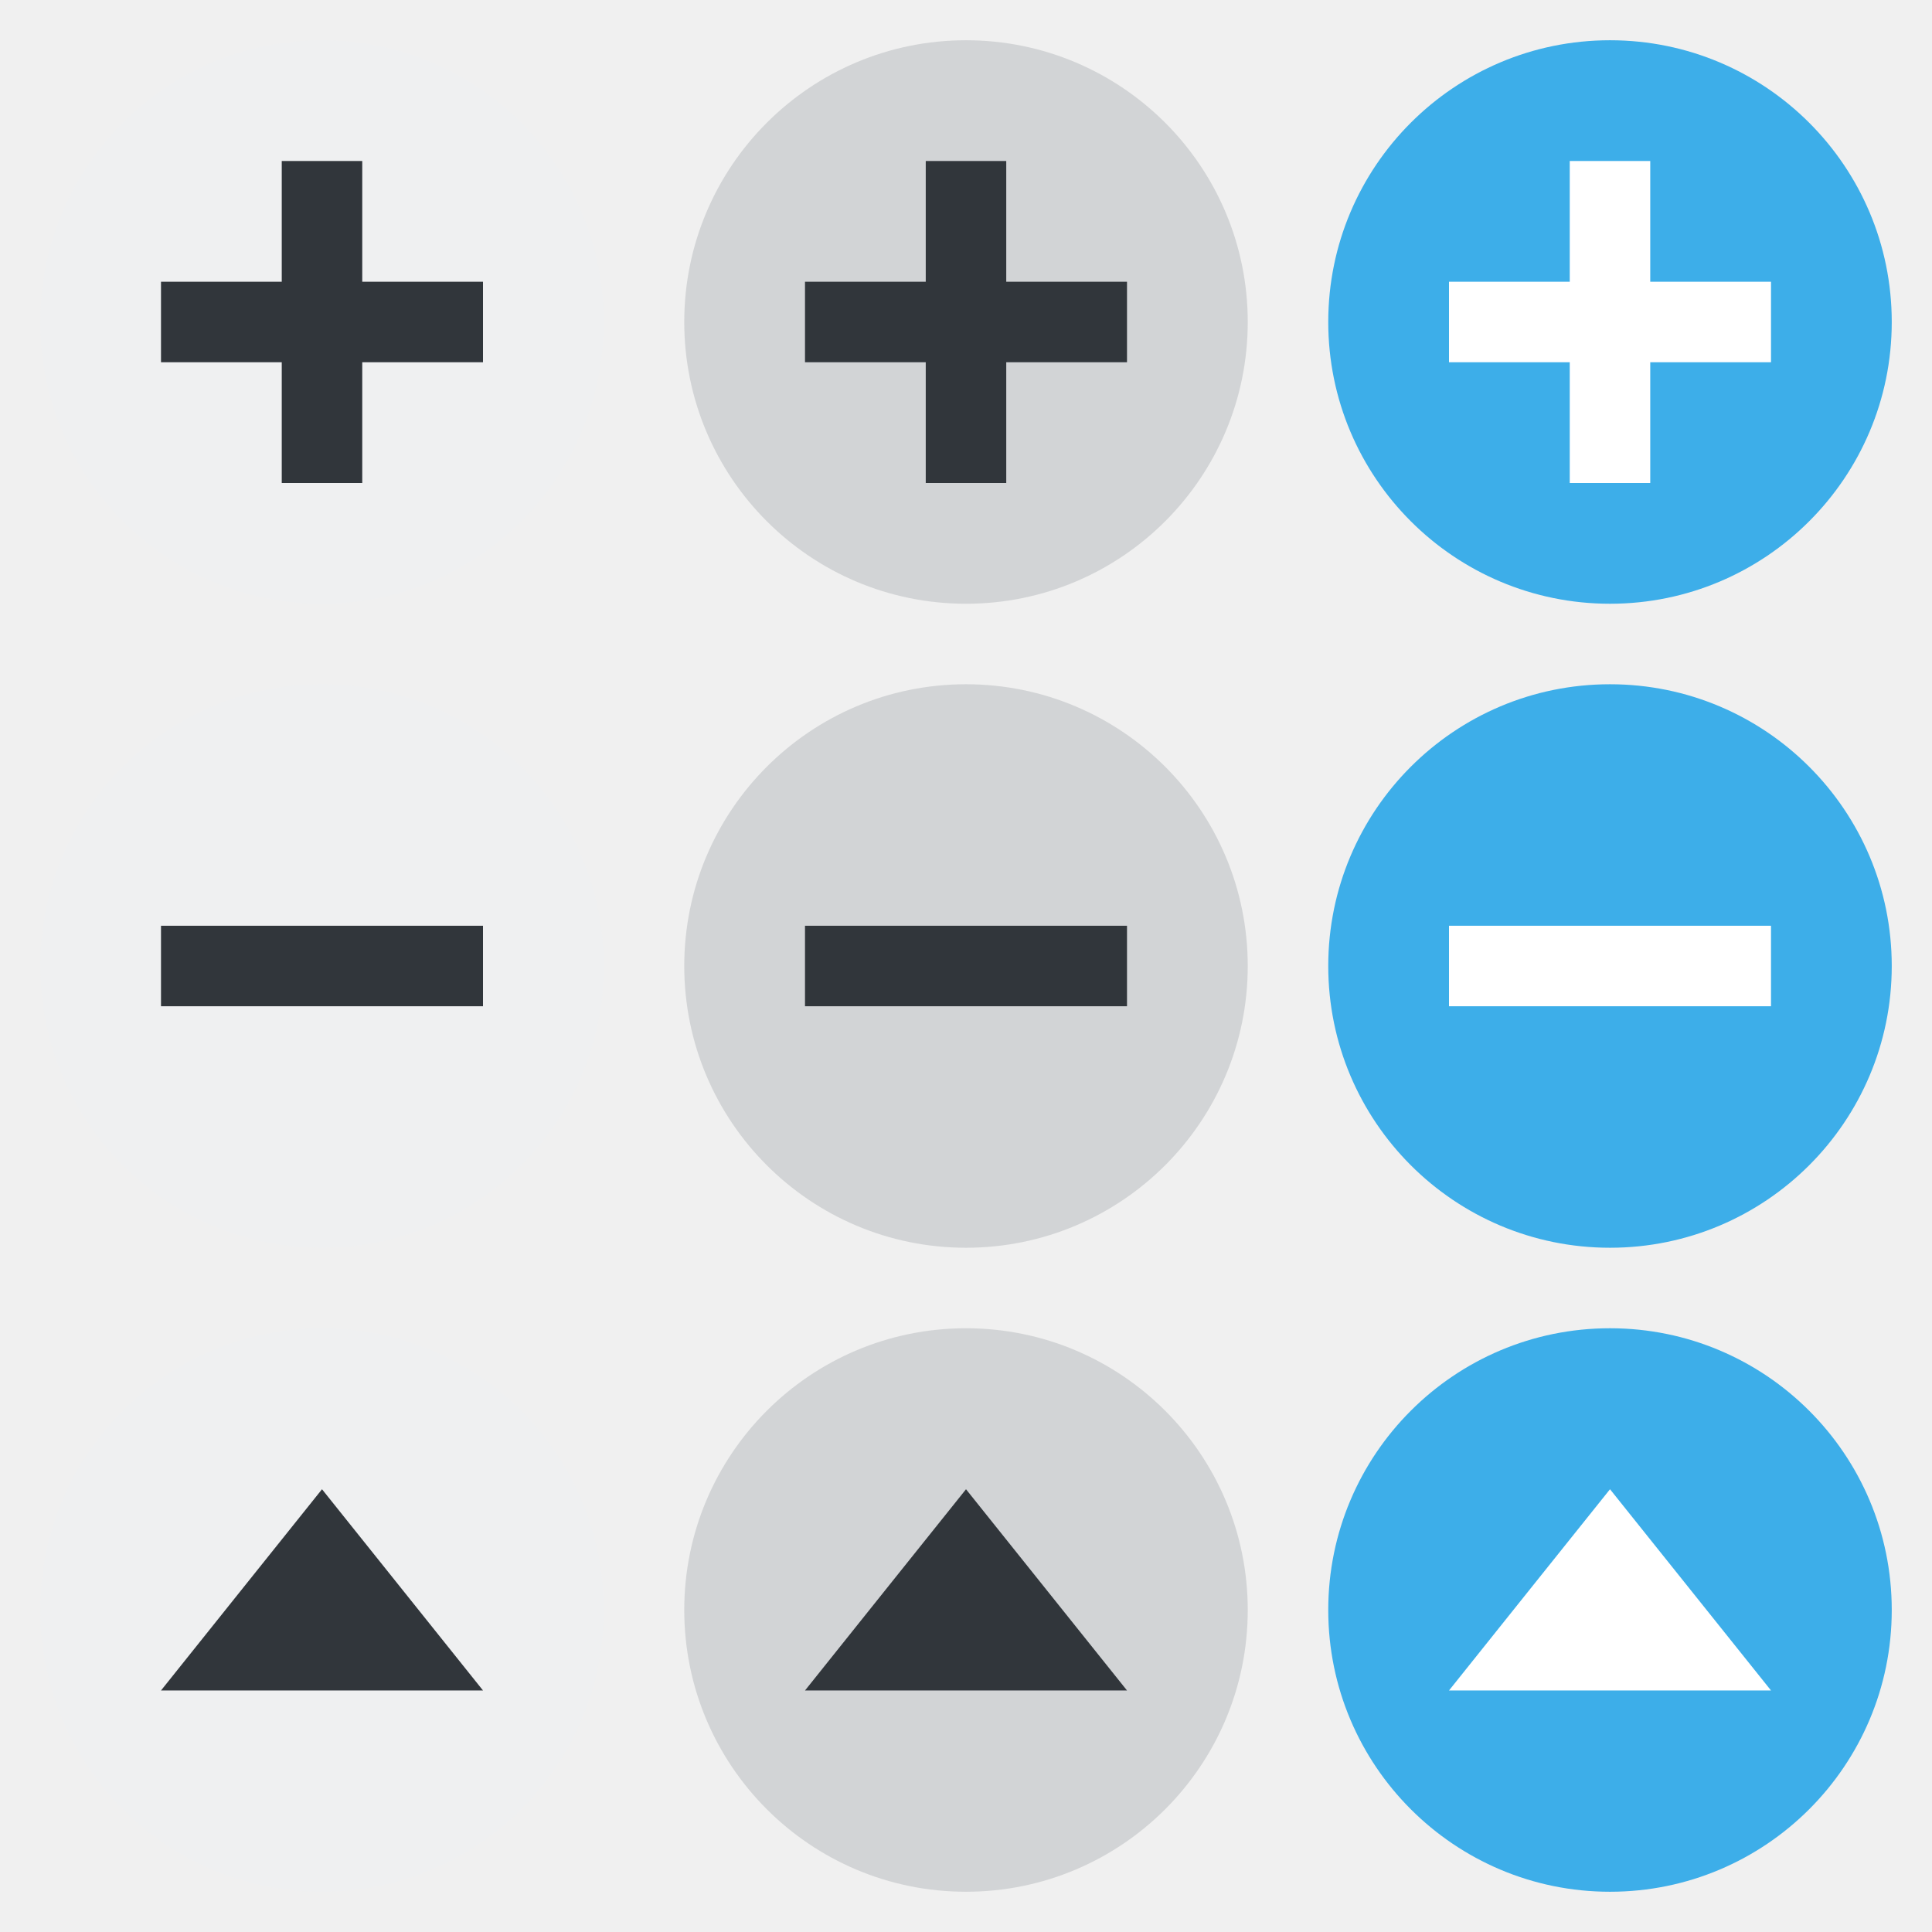
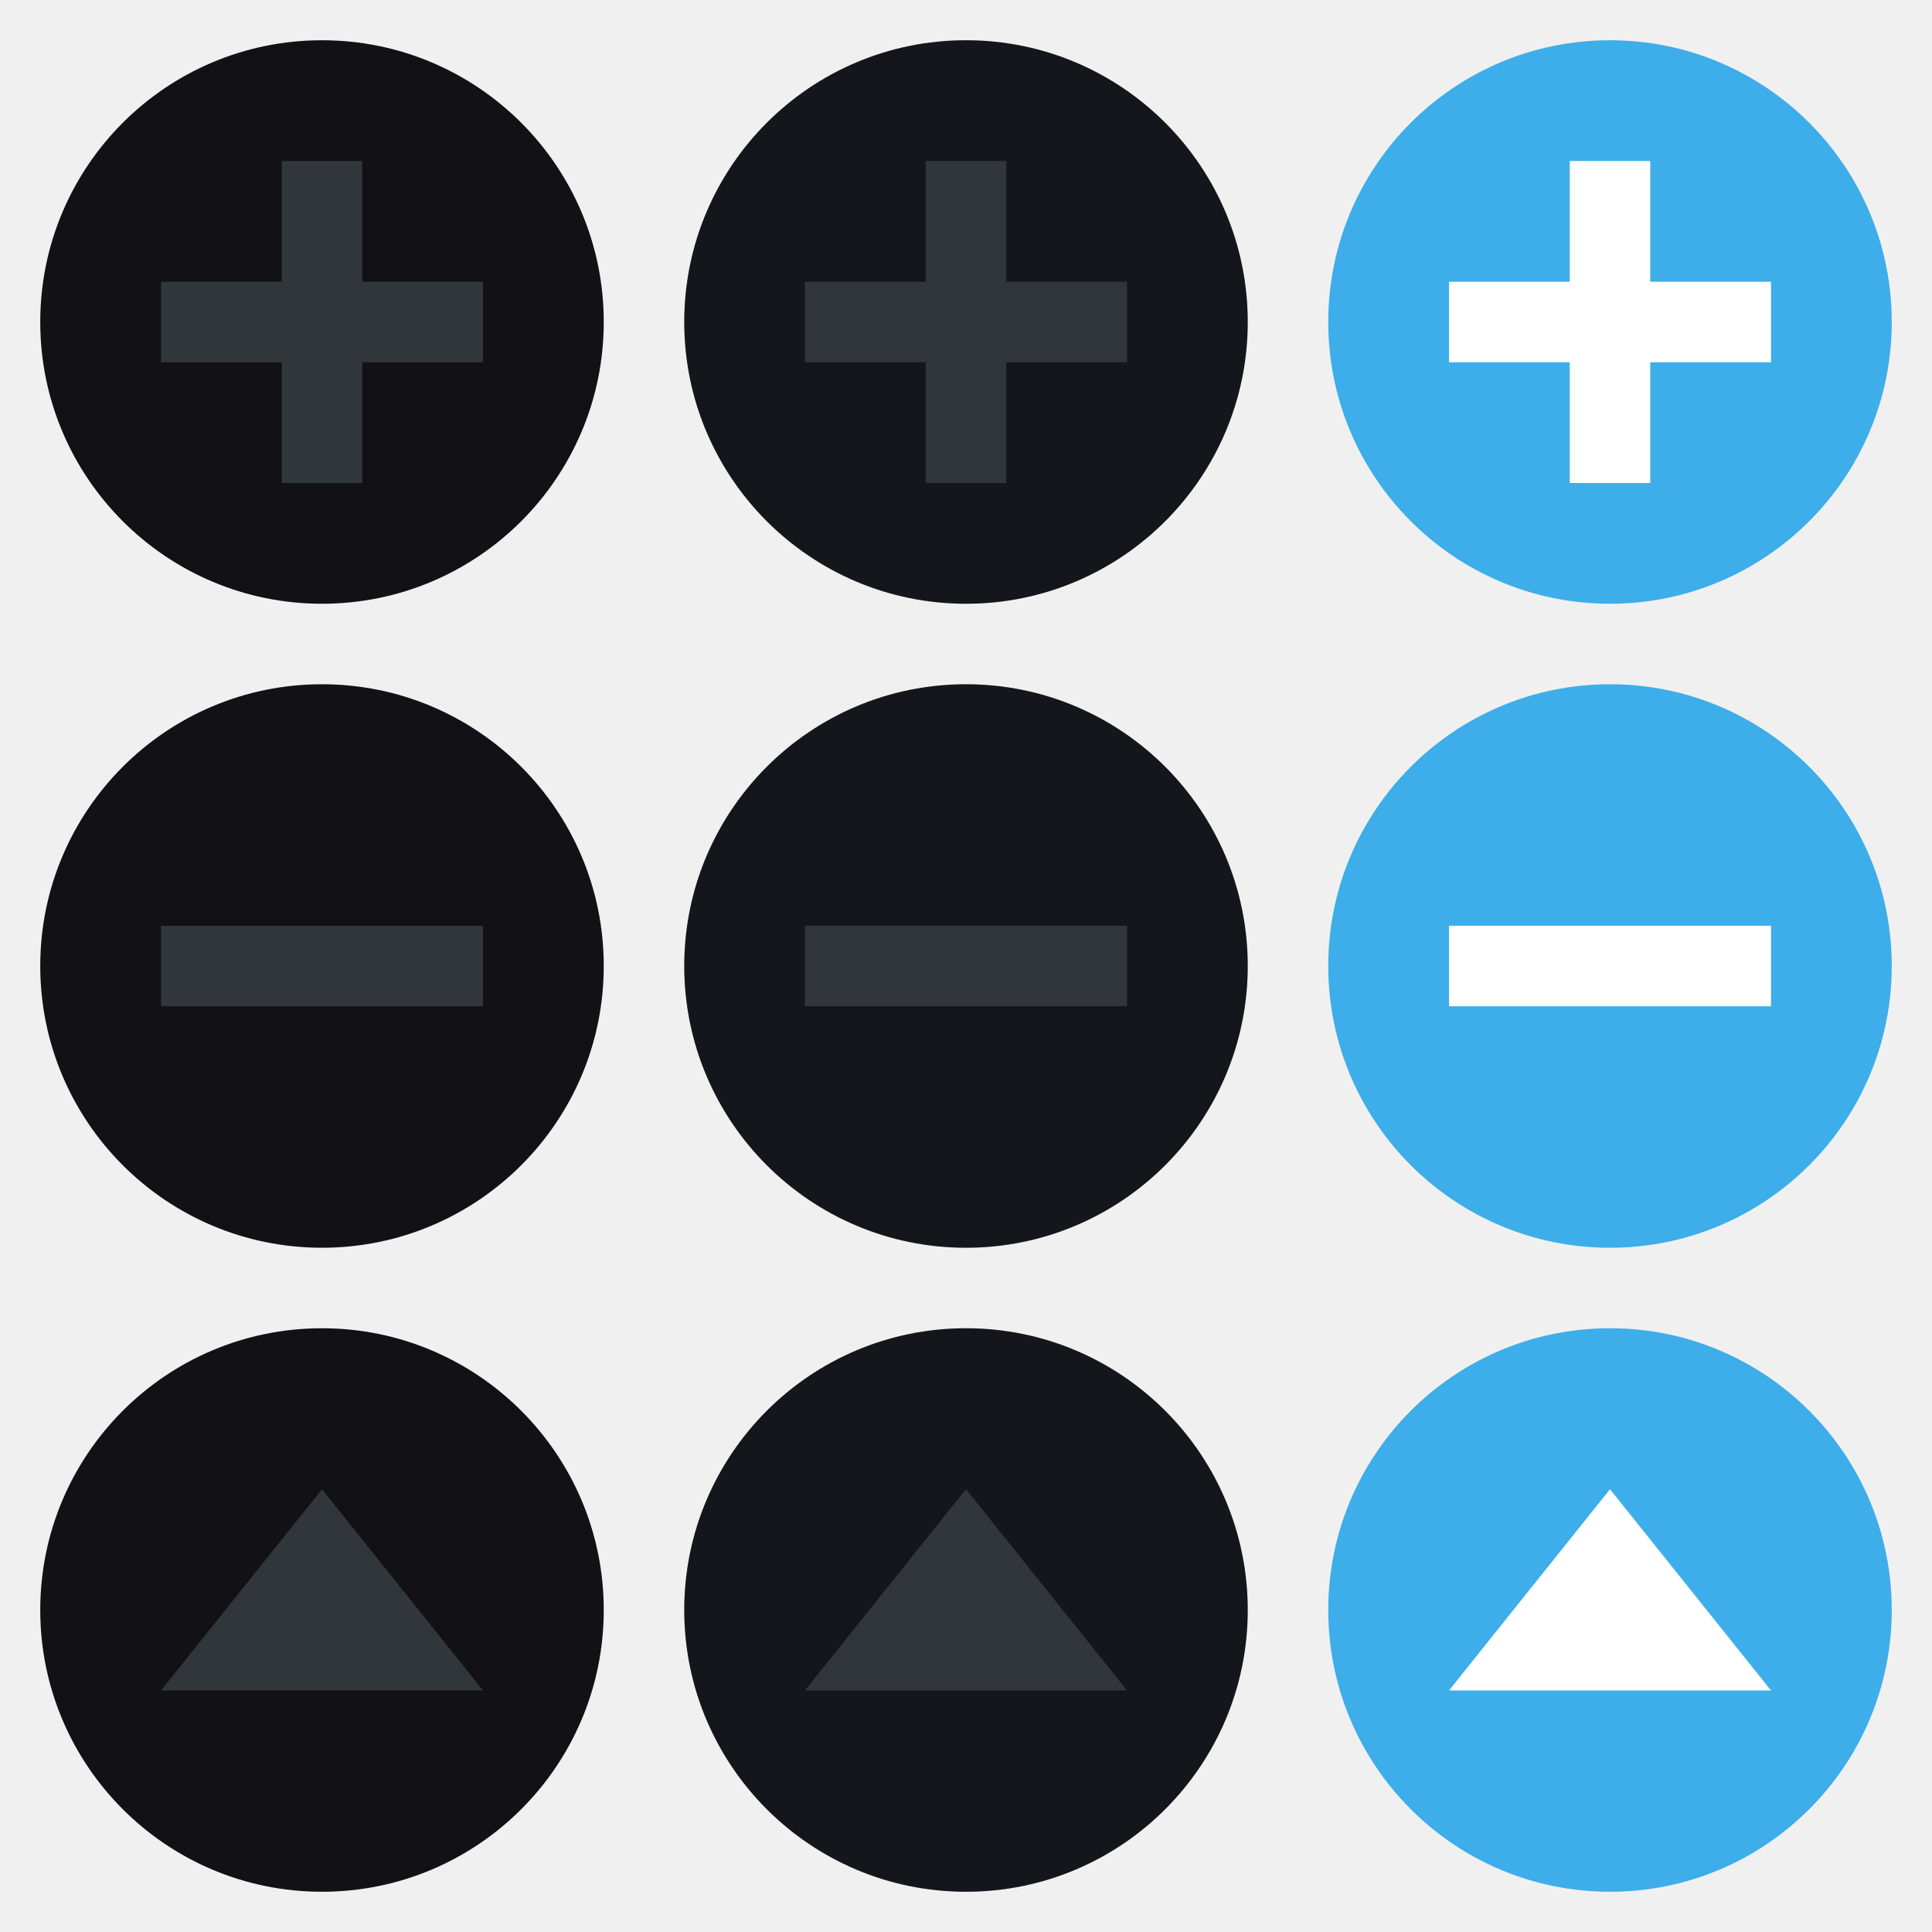
<svg xmlns="http://www.w3.org/2000/svg" width="48" height="48" version="1.1" id="svg74">
  <defs id="defs3">
    <style id="current-color-scheme" type="text/css">
      .ColorScheme-Text {
        color:#31363b;
      }
      .ColorScheme-Background {
-         color:#eff0f1;
+         color:#111116;
      }
      .ColorScheme-Highlight {
        color:#3daee9;
      }
      .ColorScheme-ViewText {
        color:#31363b;
      }
      .ColorScheme-ViewBackground {
-         color:#fcfcfc;
+         color:#111116;
      }
      .ColorScheme-ViewHover {
        color:#93cee9;
      }
      .ColorScheme-ViewFocus{
        color:#3daee9;
      }
      .ColorScheme-ButtonText {
        color:#31363b;
      }
      .ColorScheme-ButtonBackground {
-         color:#eff0f1;
+         color:#111116;
      }
      .ColorScheme-ButtonHover {
        color:#93cee9;
      }
      .ColorScheme-ButtonFocus{
        color:#3daee9;
      }
    </style>
  </defs>
  <g id="remove-normal" transform="translate(0,-18)">
    <rect y="34" width="16" height="16" opacity=".001" id="rect5" />
    <path d="m15 42a7 7 0 0 1-7 7 7 7 0 0 1-7-7 7 7 0 0 1 7-7 7 7 0 0 1 7 7z" class="ColorScheme-Background" fill="currentColor" id="path7" />
    <rect transform="rotate(90)" x="41" y="-12" width="2" height="8" class="ColorScheme-Text" fill="currentColor" id="rect9" />
  </g>
  <g id="add-normal" transform="translate(0,-18)">
    <rect y="18" width="16" height="16" opacity=".001" id="rect12" />
    <path d="m15 26a7 7 0 0 1-7 7 7 7 0 0 1-7-7 7 7 0 0 1 7-7 7 7 0 0 1 7 7z" class="ColorScheme-Background" fill="currentColor" id="path14" />
    <rect x="7" y="22" width="2" height="8" class="ColorScheme-Text" fill="currentColor" id="rect16" />
    <rect transform="rotate(90)" x="25" y="-12" width="2" height="8" class="ColorScheme-Text" fill="currentColor" id="rect18" />
  </g>
  <g id="open-normal" transform="translate(0,-18)">
    <rect y="50" width="16" height="16" opacity=".001" id="rect21" />
    <path d="m15 58a7 7 0 0 1-7 7 7 7 0 0 1-7-7 7 7 0 0 1 7-7 7 7 0 0 1 7 7z" class="ColorScheme-Background" fill="currentColor" id="path23" />
    <path transform="matrix(1.0756 0 0 .77622 -.90682 26.622)" d="m8.281 36.559 3.719 6.441h-3.719-3.719l1.859-3.221z" class="ColorScheme-Text" fill="currentColor" id="path25" />
  </g>
  <g id="remove-hover" transform="translate(16,-18)">
    <rect y="34" width="16" height="16" opacity=".001" id="rect28" />
    <path d="m15 42a7 7 0 0 1-7 7 7 7 0 0 1-7-7 7 7 0 0 1 7-7 7 7 0 0 1 7 7z" class="ColorScheme-Background" fill="currentColor" id="path30" />
    <rect transform="rotate(90)" x="41" y="-12" width="2" height="8" class="ColorScheme-Text" fill="currentColor" id="rect32" />
    <path d="m15 42a7 7 0 0 1-7 7 7 7 0 0 1-7-7 7 7 0 0 1 7-7 7 7 0 0 1 7 7z" class="ColorScheme-Text" fill="currentColor" id="path965" style="opacity:0.15" />
  </g>
  <g id="add-hover" transform="translate(16,-18)">
    <rect y="18" width="16" height="16" opacity=".001" id="rect35" />
    <path d="m15 26a7 7 0 0 1-7 7 7 7 0 0 1-7-7 7 7 0 0 1 7-7 7 7 0 0 1 7 7z" class="ColorScheme-Background" fill="currentColor" id="path37" />
    <rect x="7" y="22" width="2" height="8" class="ColorScheme-Text" fill="currentColor" id="rect39" />
    <rect transform="rotate(90)" x="25" y="-12" width="2" height="8" class="ColorScheme-Text" fill="currentColor" id="rect41" />
    <path d="m15 26a7 7 0 0 1-7 7 7 7 0 0 1-7-7 7 7 0 0 1 7-7 7 7 0 0 1 7 7z" class="ColorScheme-Text" fill="currentColor" id="path967" style="opacity:0.15" />
  </g>
  <g id="open-hover" transform="translate(16,-18)">
    <rect y="50" width="16" height="16" opacity=".001" id="rect44" />
    <path d="m15 58a7 7 0 0 1-7 7 7 7 0 0 1-7-7 7 7 0 0 1 7-7 7 7 0 0 1 7 7z" class="ColorScheme-Background" fill="currentColor" id="path46" />
    <path transform="matrix(1.0756 0 0 .77622 -.90682 26.622)" d="m8.281 36.559 3.719 6.441h-3.719-3.719l1.859-3.221z" class="ColorScheme-Text" fill="currentColor" id="path48" />
    <path d="m15 58a7 7 0 0 1-7 7 7 7 0 0 1-7-7 7 7 0 0 1 7-7 7 7 0 0 1 7 7z" class="ColorScheme-Text" fill="currentColor" id="path969" style="opacity:0.15" />
  </g>
  <g id="remove-pressed" transform="translate(32,-18)">
    <rect y="34" width="16" height="16" opacity=".001" id="rect51" />
    <path d="m15 42a7 7 0 0 1-7 7 7 7 0 0 1-7-7 7 7 0 0 1 7-7 7 7 0 0 1 7 7z" class="ColorScheme-Highlight" fill="currentColor" id="path53" />
    <rect transform="rotate(90)" x="41" y="-12" width="2" height="8" id="rect55" style="fill:#ffffff" />
  </g>
  <g id="add-pressed" transform="translate(32,-18)">
    <rect y="18" width="16" height="16" opacity=".001" id="rect58" />
    <path d="m15 26a7 7 0 0 1-7 7 7 7 0 0 1-7-7 7 7 0 0 1 7-7 7 7 0 0 1 7 7z" class="ColorScheme-Highlight" fill="currentColor" id="path60" />
    <rect x="7" y="22" width="2" height="8" id="rect62" style="fill:#ffffff" />
    <rect transform="rotate(90)" x="25" y="-12" width="2" height="8" id="rect64" style="fill:#ffffff" />
  </g>
  <g id="open-pressed" transform="translate(32,-18)">
    <rect y="50" width="16" height="16" opacity=".001" id="rect67" />
    <path d="m15 58a7 7 0 0 1-7 7 7 7 0 0 1-7-7 7 7 0 0 1 7-7 7 7 0 0 1 7 7z" class="ColorScheme-Highlight" fill="currentColor" id="path69" />
    <path transform="matrix(1.0756 0 0 .77622 -.90682 26.622)" d="m8.281 36.559 3.719 6.441h-3.719-3.719l1.859-3.221z" id="path71" style="fill:#ffffff" />
  </g>
</svg>
